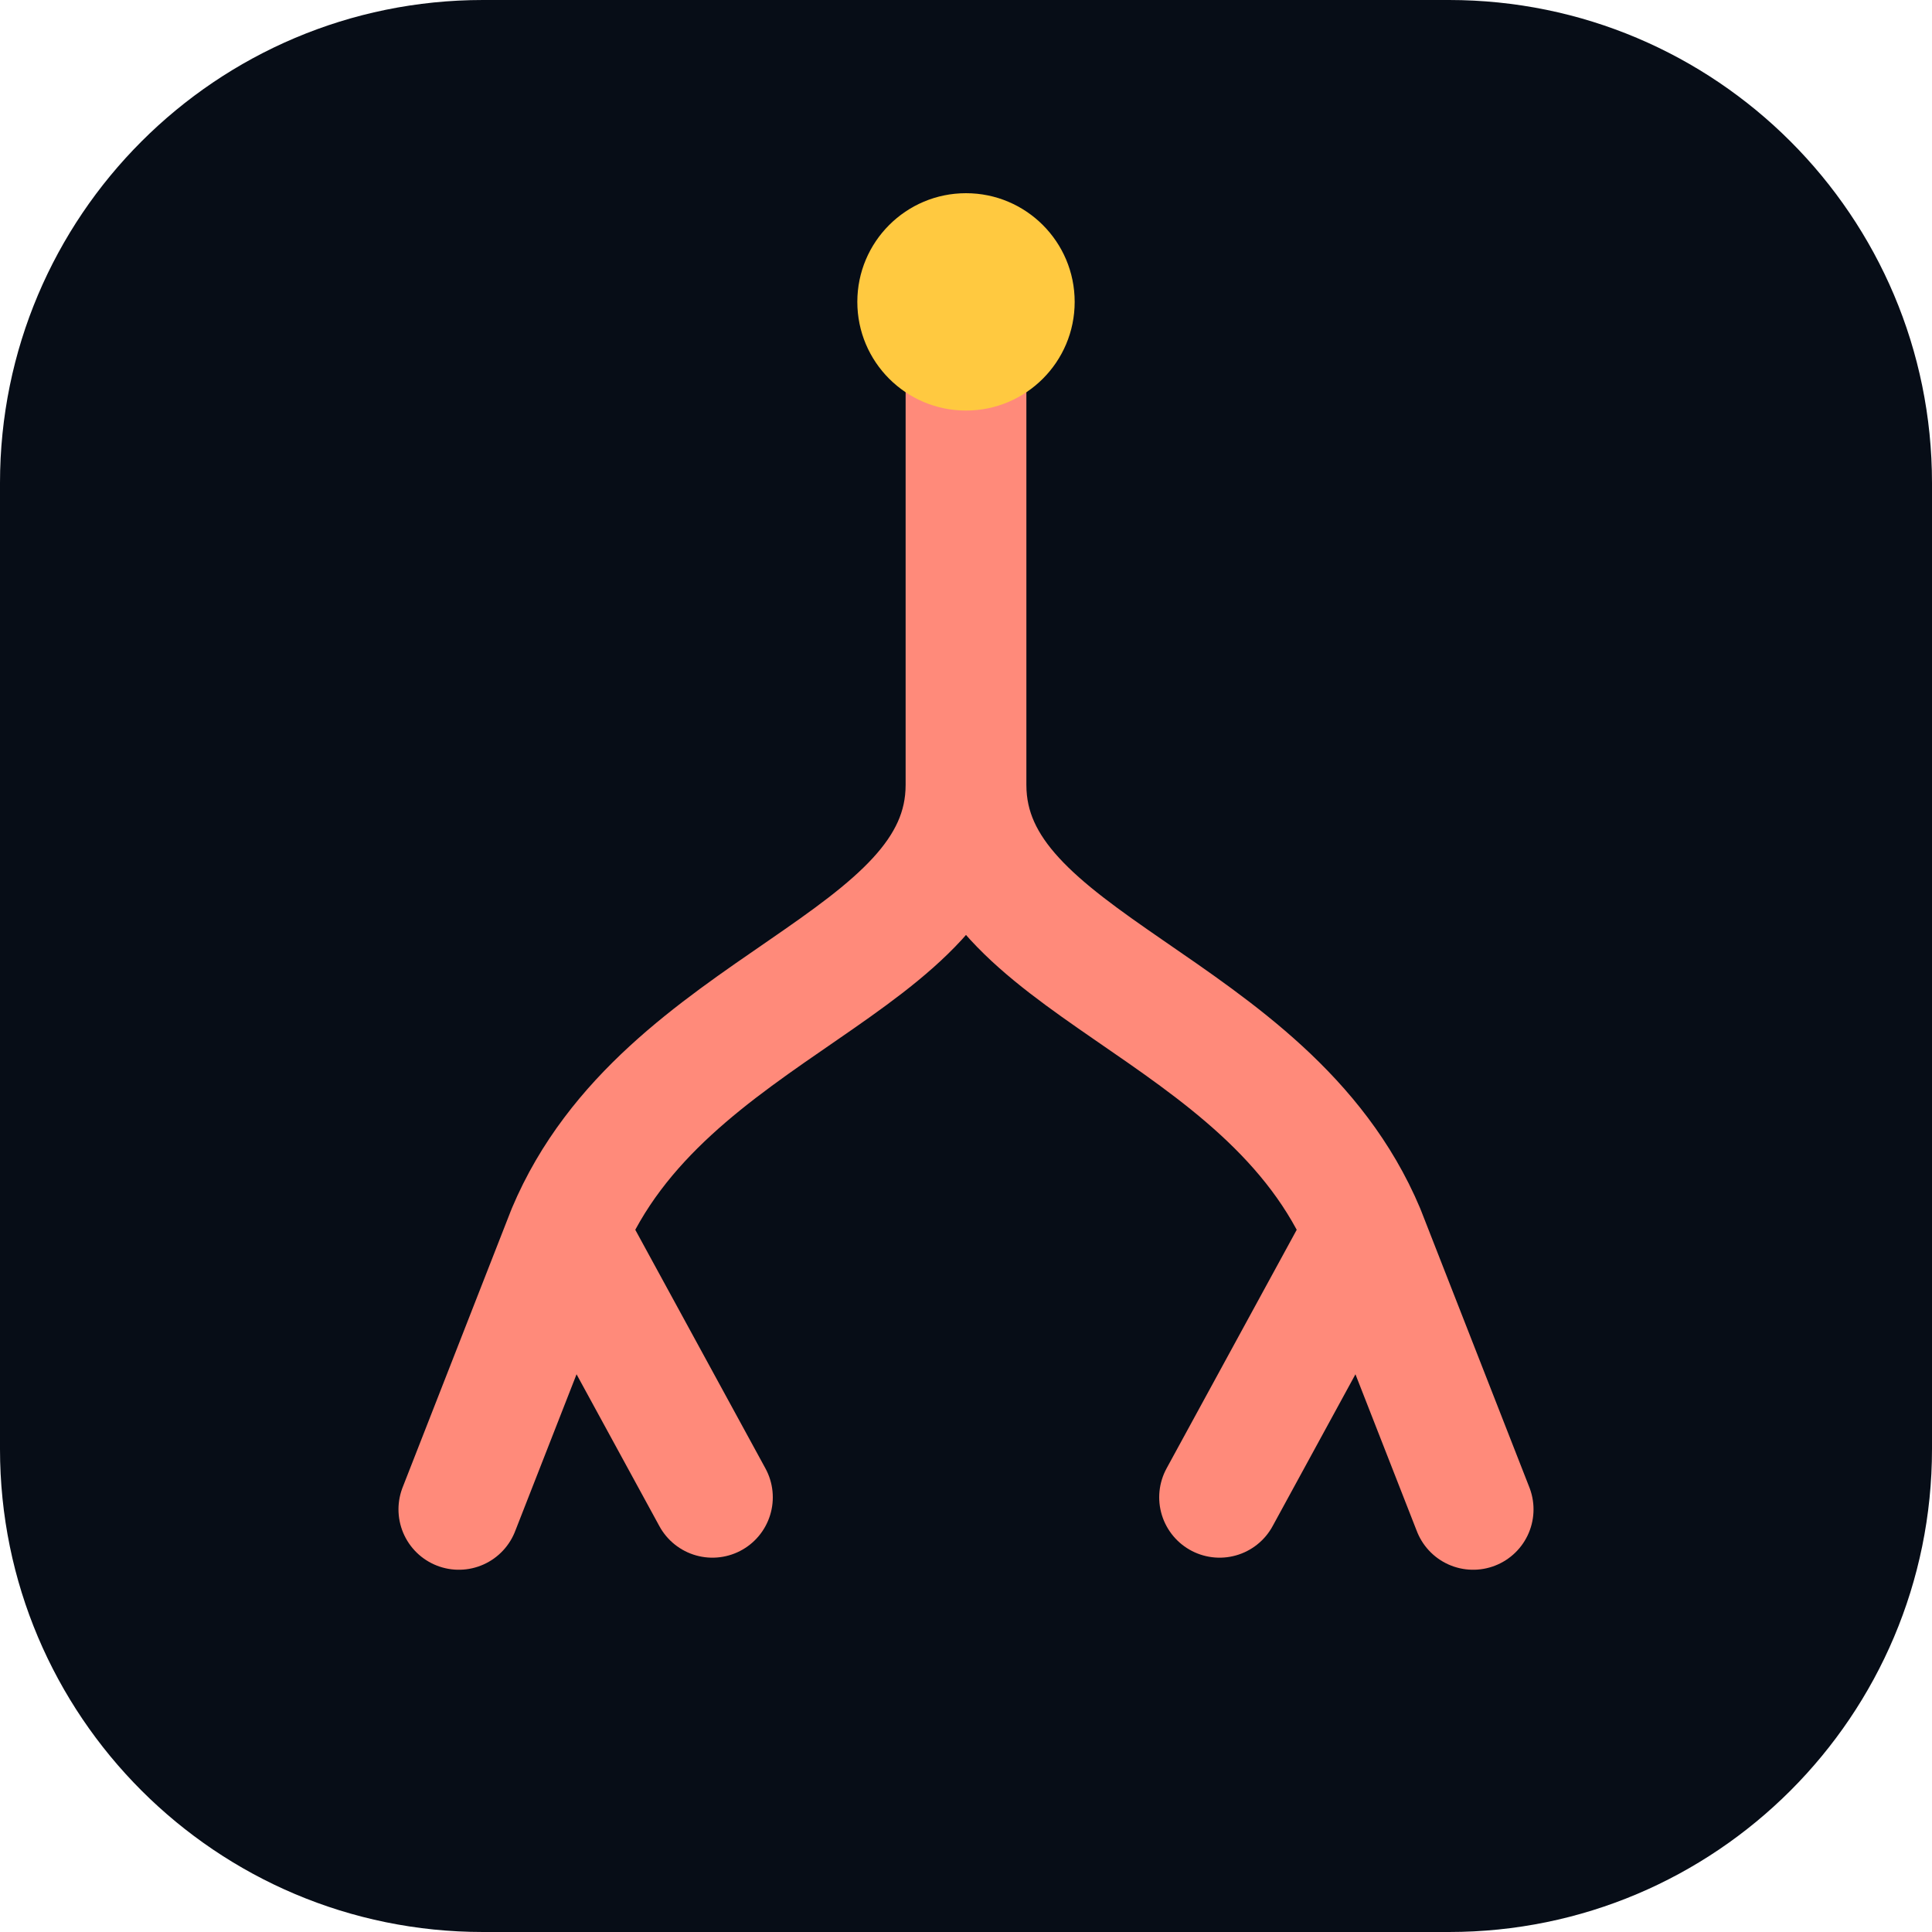
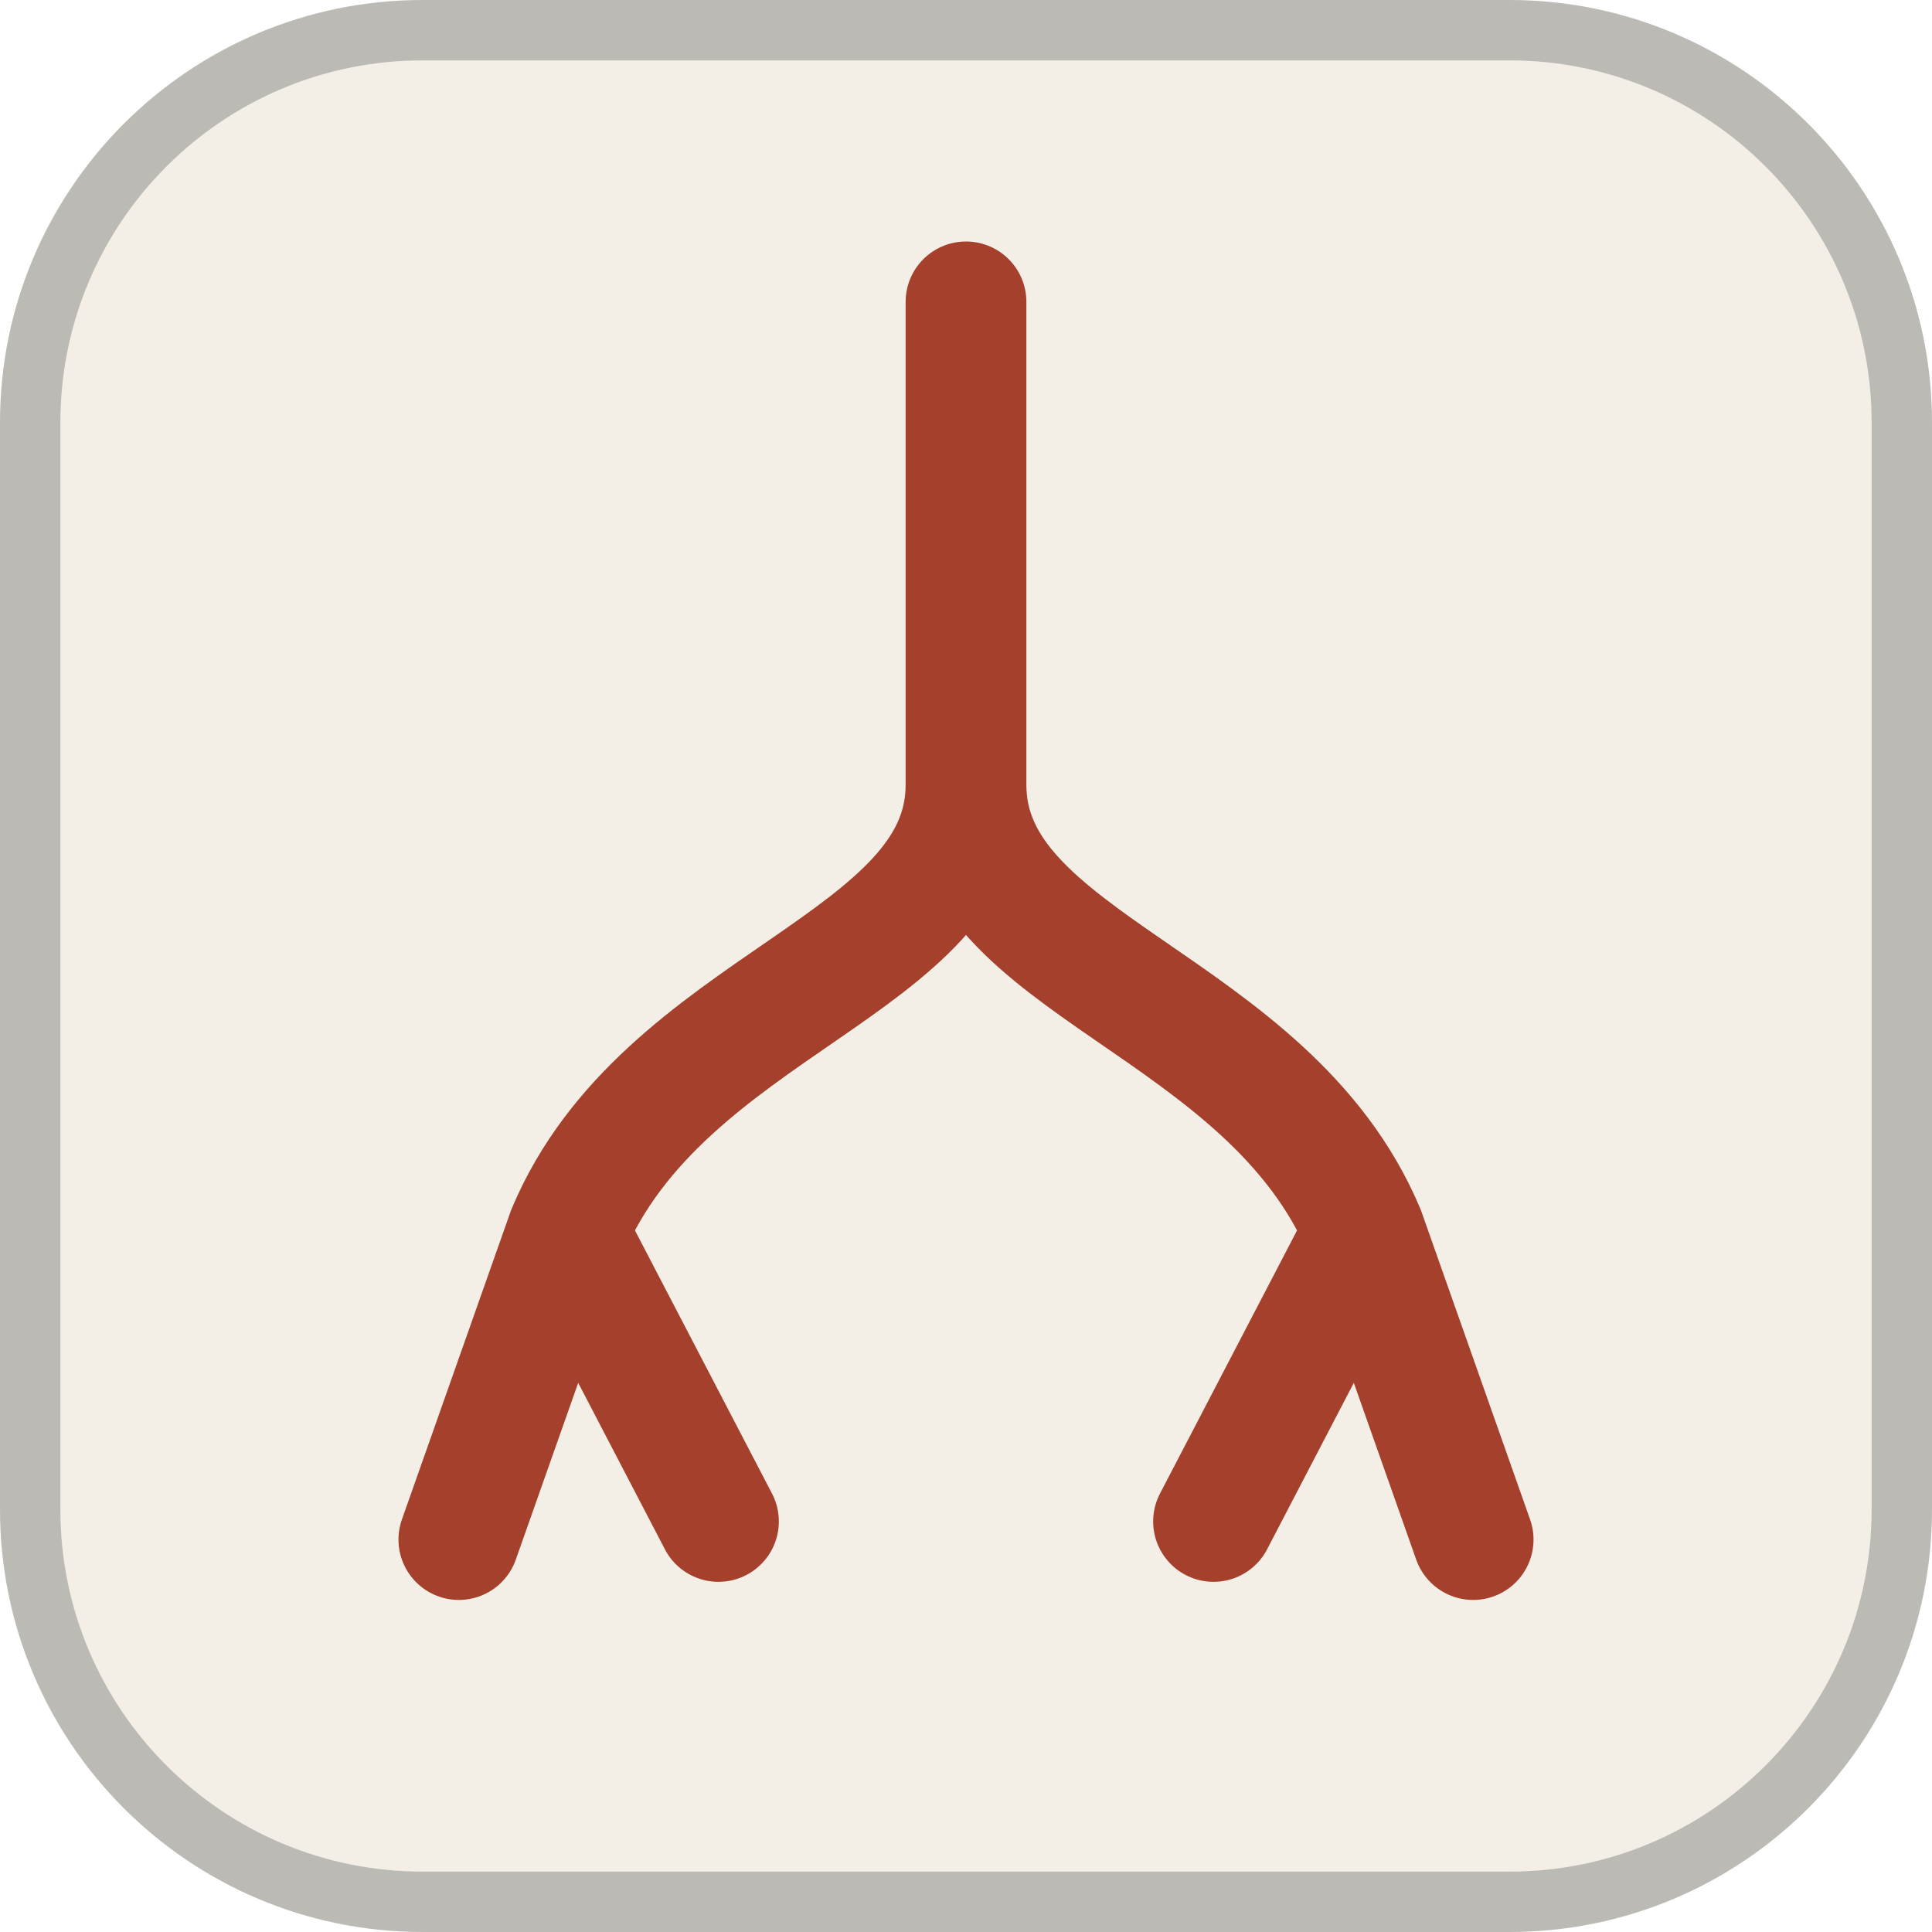
<svg xmlns="http://www.w3.org/2000/svg" viewBox="0 0 32 32">
-   <rect width="32" height="32" rx="8" fill="#070d17" />
-   <path d="M16 5v8M16 13c0 3-5 3.6-6.6 7.4M16 13c0 3 5 3.6 6.6 7.4M9.4 20.4 7.6 25M9.4 20.4l2.4 4.4M22.6 20.4l1.8 4.6M22.6 20.4l-2.4 4.4" fill="none" stroke="#ff8a7a" stroke-width="2" stroke-linecap="round" />
-   <circle cx="16" cy="5" r="1.8" fill="#ffc940" />
+   <rect width="32" height="32" rx="7" fill="#f3efe6" />
+   <rect x=".5" y=".5" width="31" height="31" rx="6.5" fill="none" stroke="#1b1e22" stroke-opacity=".25" />
+   <path d="M16 5v8M16 13c0 3-5 3.6-6.6 7.4M16 13c0 3 5 3.6 6.6 7.4M9.4 20.4 7.6 25.5M9.4 20.4l2.5 4.8M22.6 20.4l1.8 5.1M22.6 20.4l-2.5 4.8" fill="none" stroke="#a4402b" stroke-width="2" stroke-linecap="round" />
</svg>
